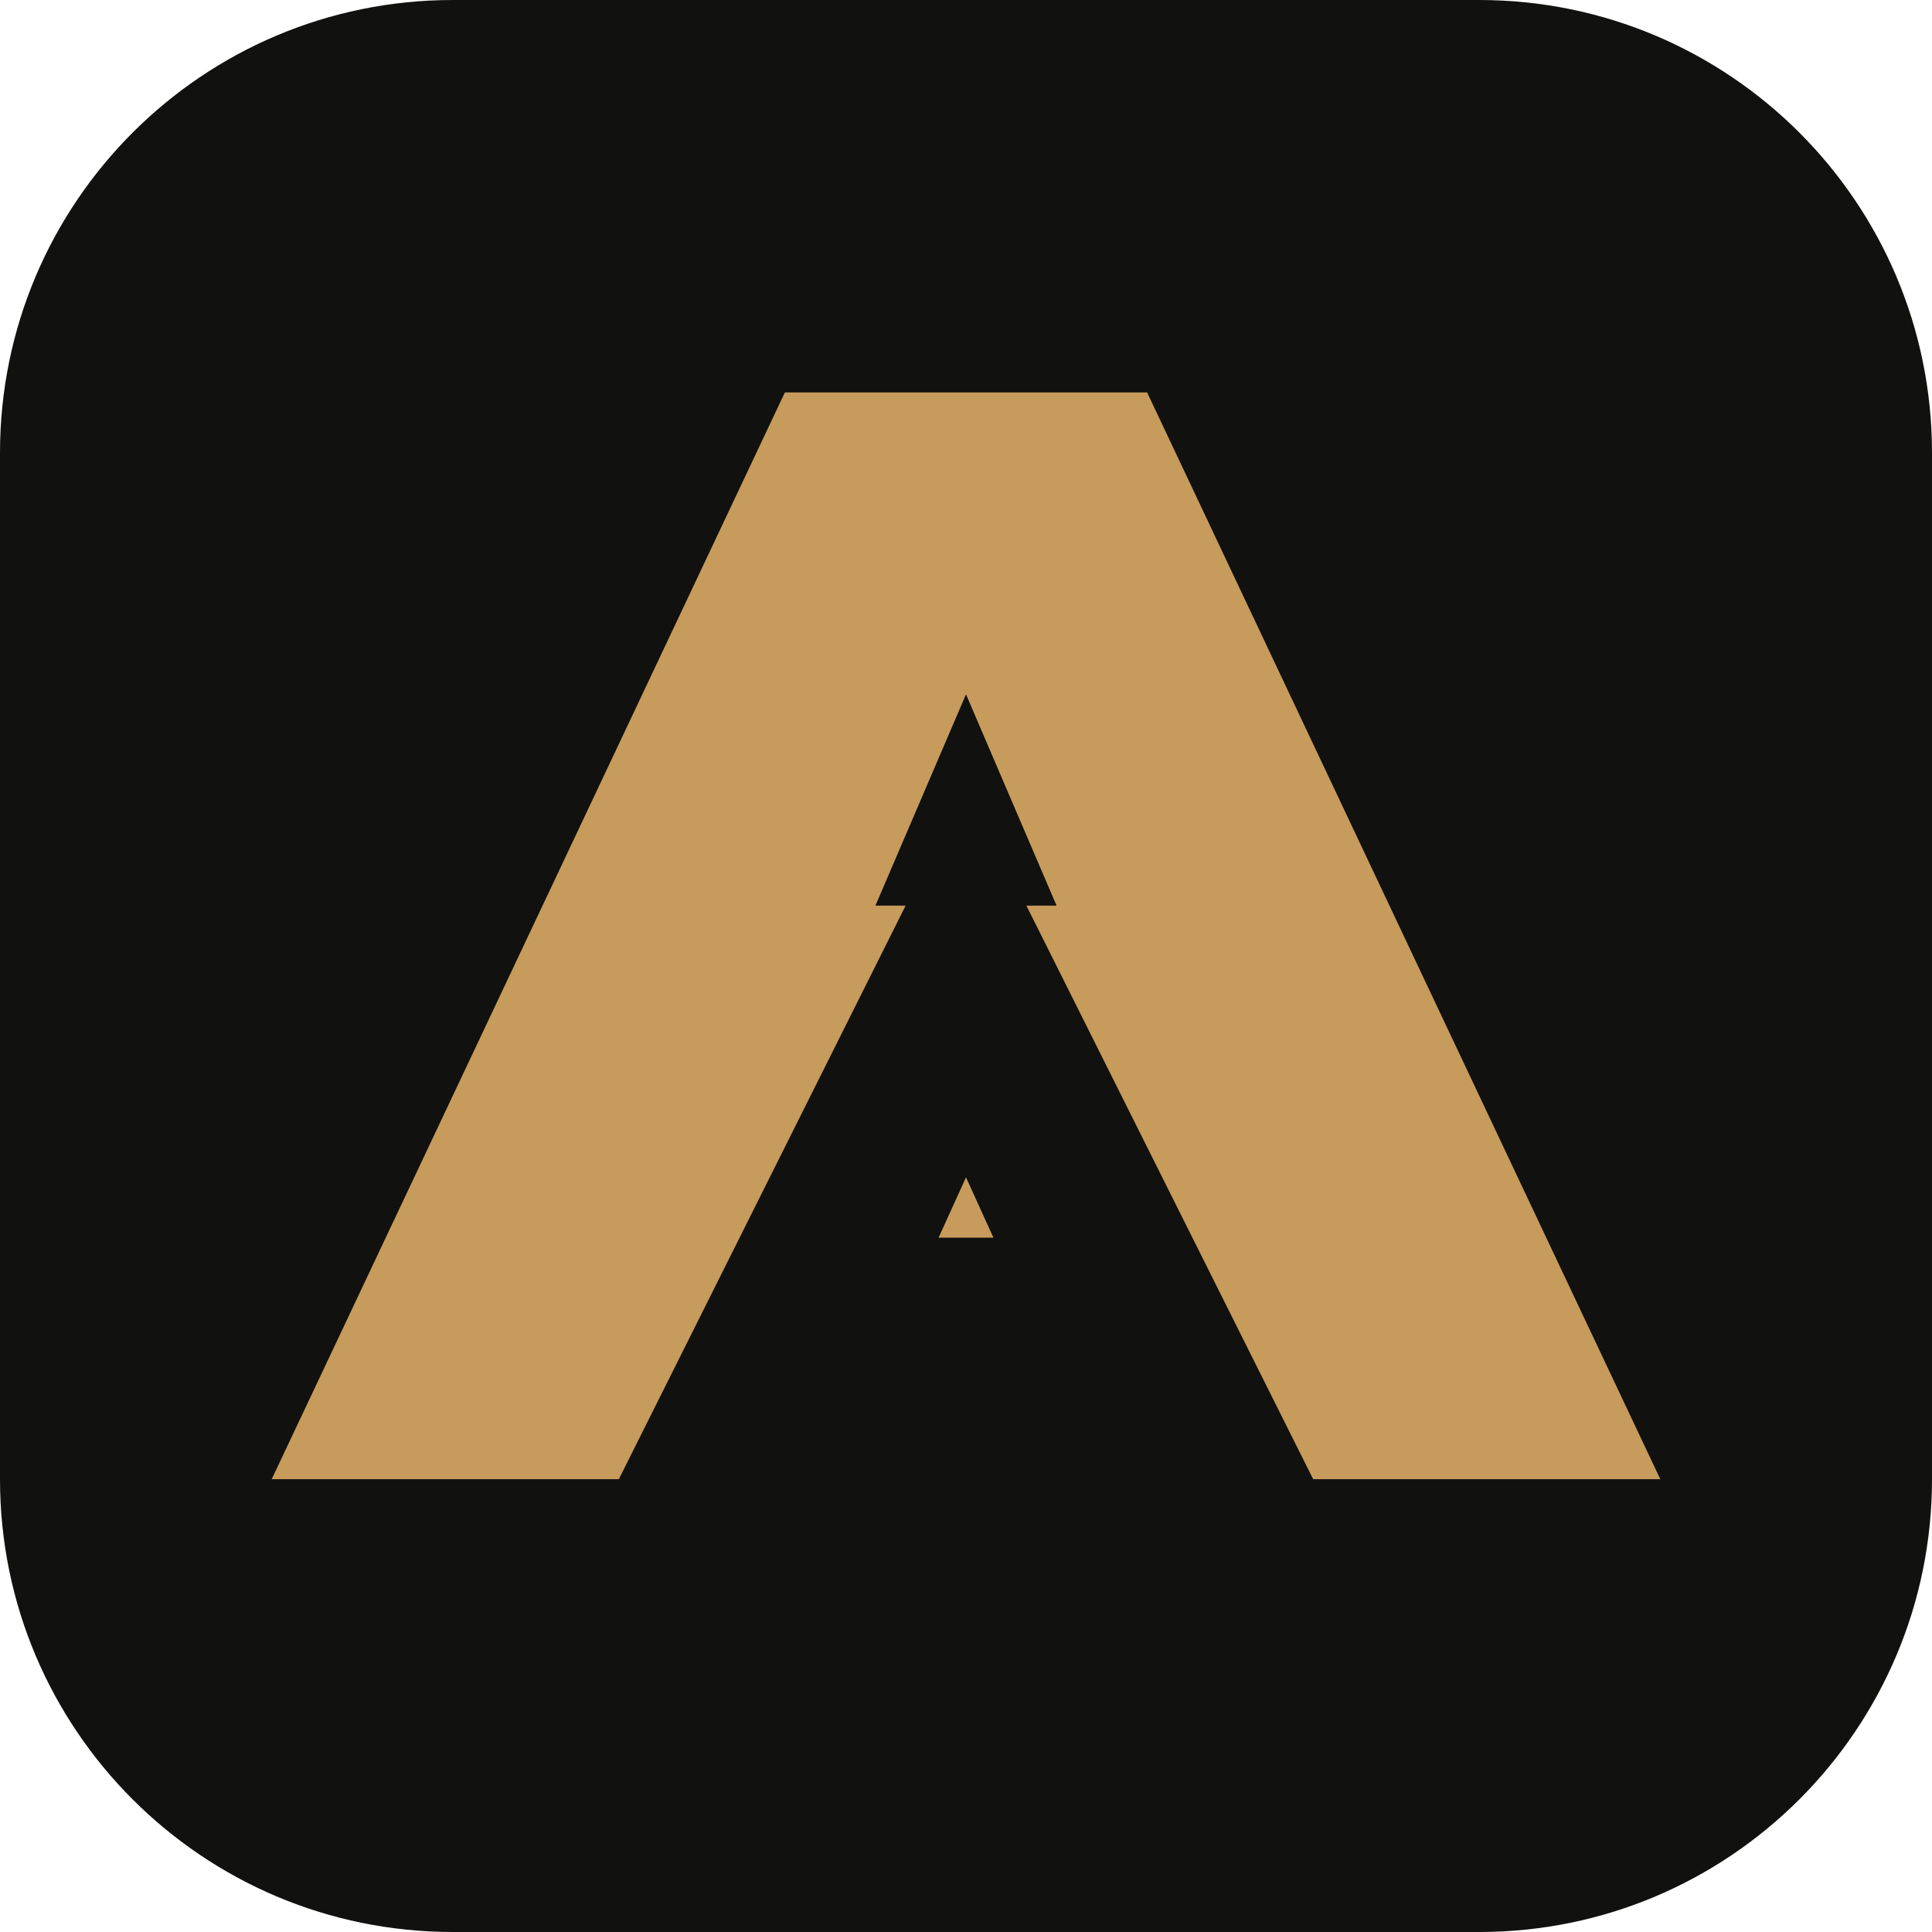
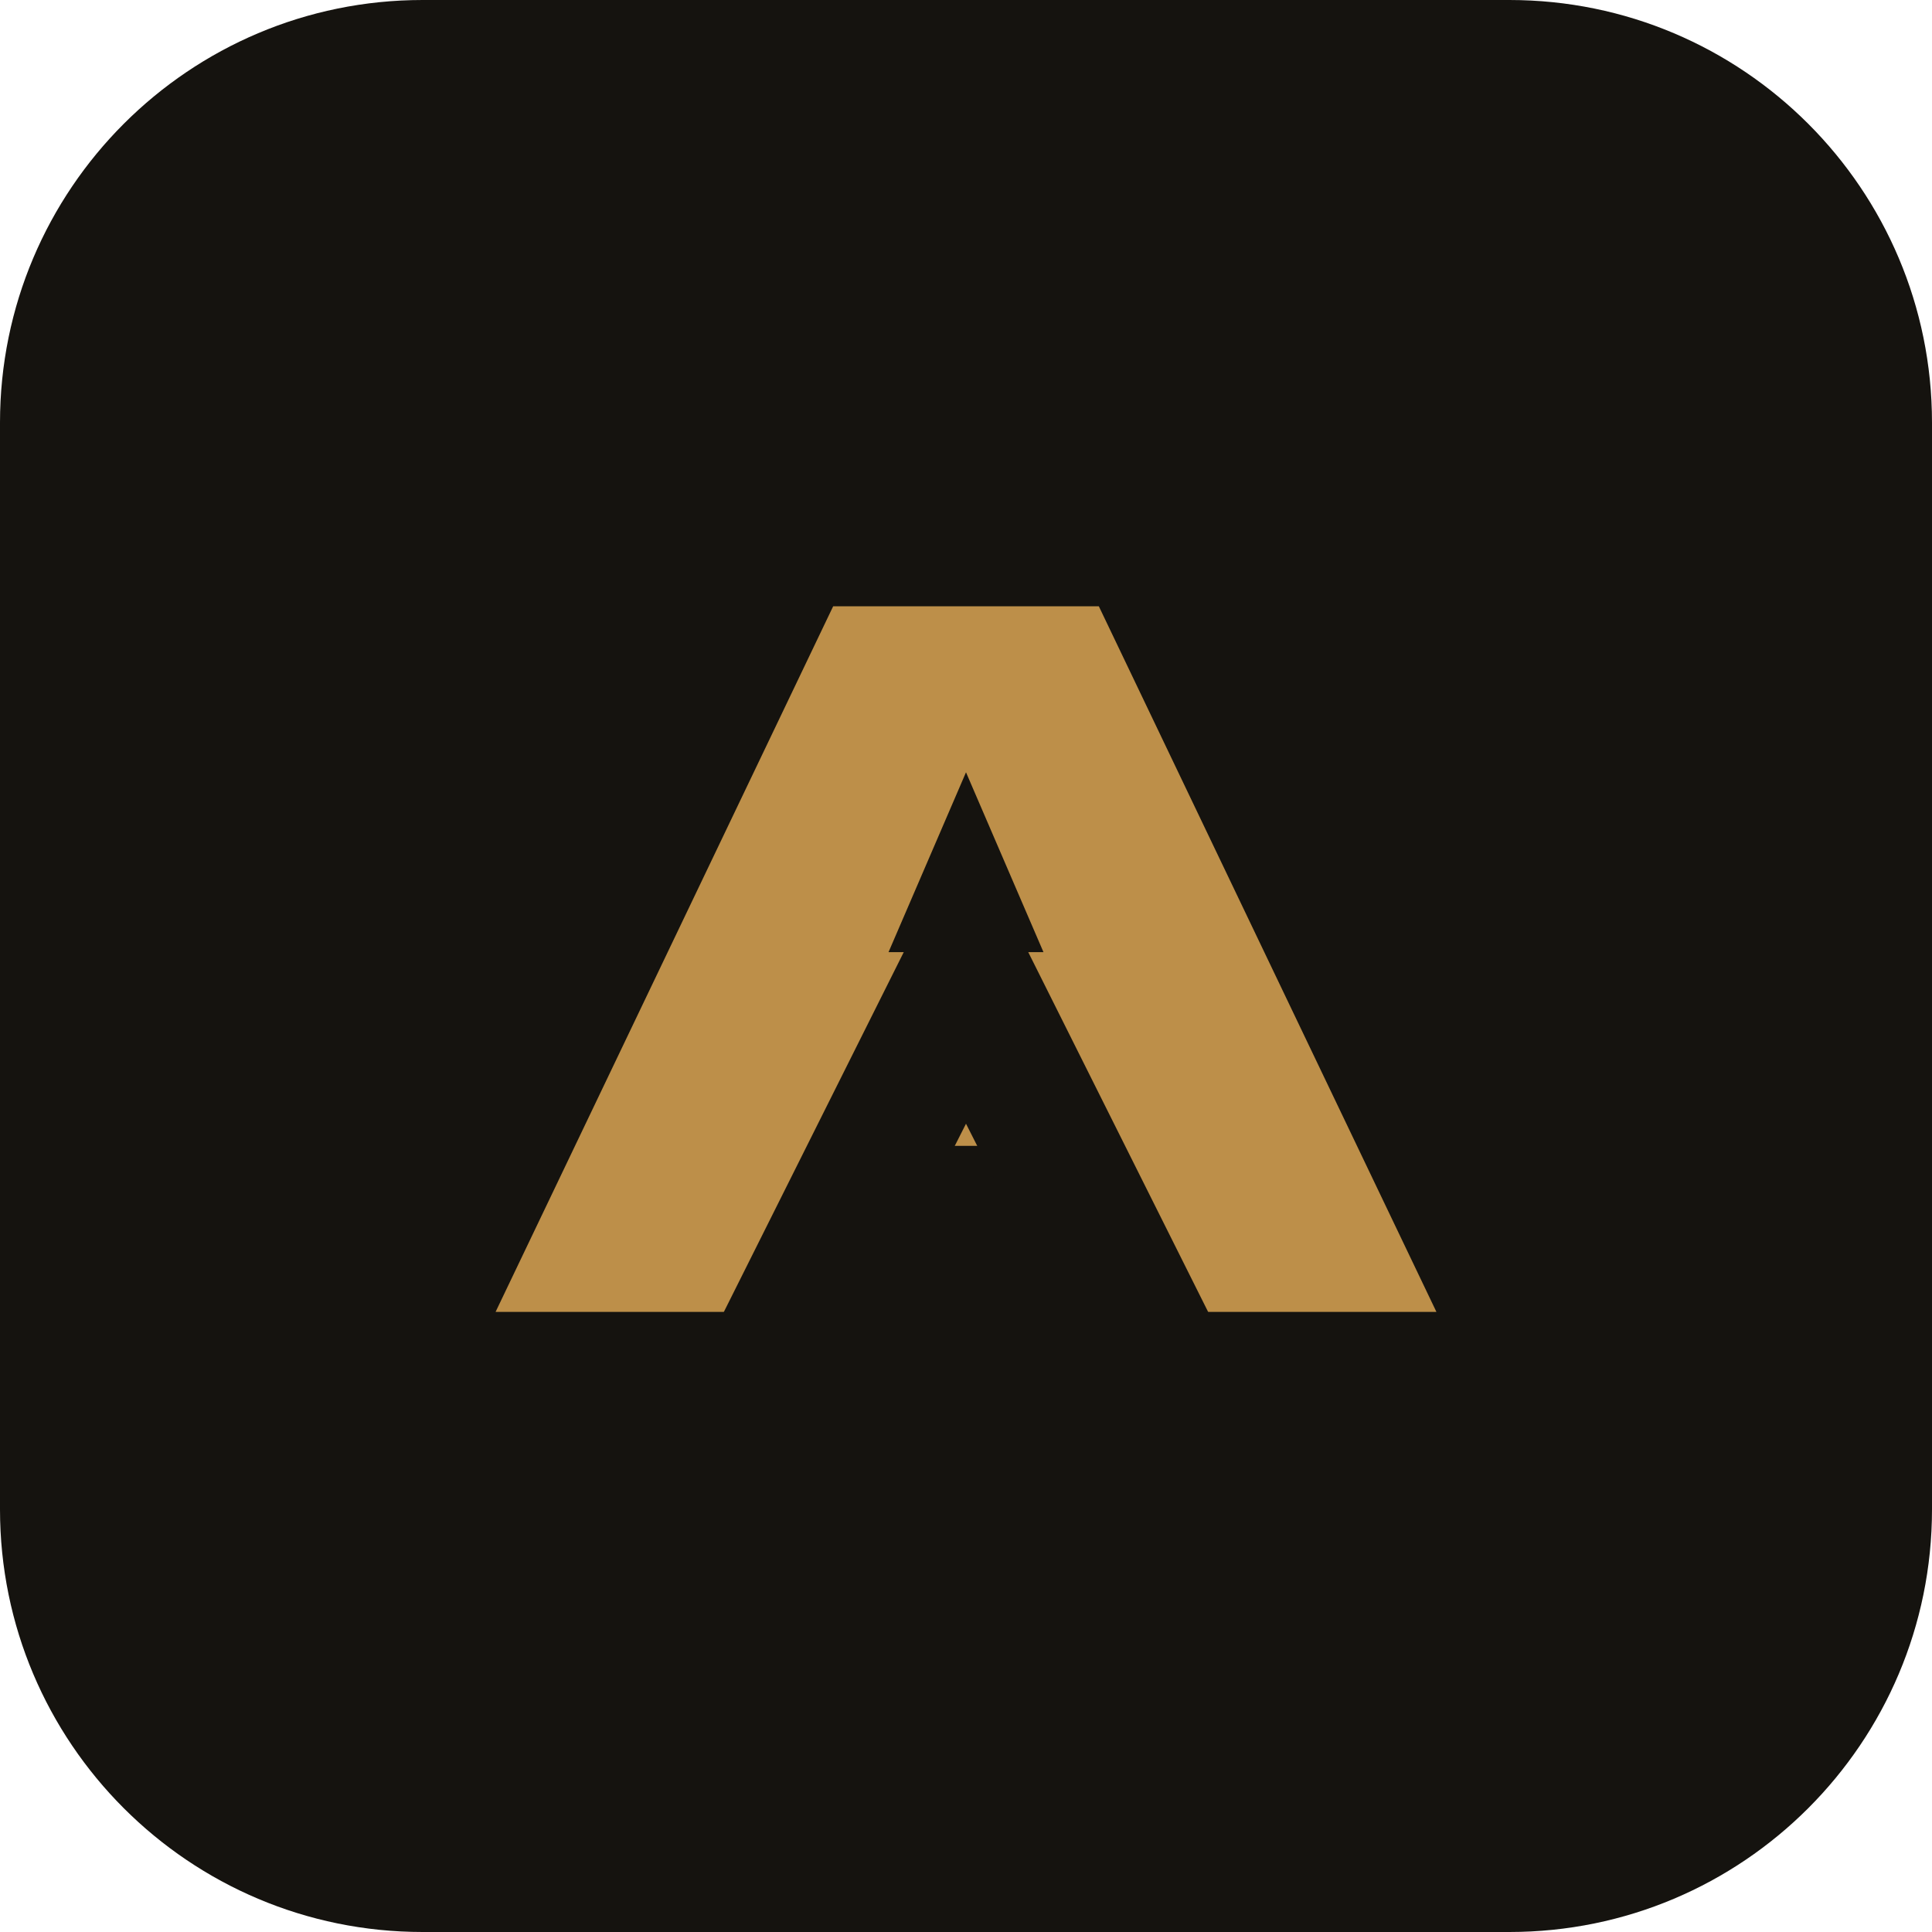
- <svg xmlns="http://www.w3.org/2000/svg" viewBox="0 0 64 64">
-   <rect width="64" height="64" rx="15" fill="#11110f" />
-   <path fill="#c79b5b" d="M9 49 26 13h12l17 36H43l-3.6-8H24.6L21 49H9Zm20-19h6l-3-7-3 7Z" />
-   <path fill="#11110f" d="m20 50 12-24 12 24h-7L32 39l-5 11h-7Z" />
+ <svg xmlns="http://www.w3.org/2000/svg" width="512" height="512" viewBox="0 0 512 512">
+   <rect width="512" height="512" rx="112" fill="#15130f" />
+   <g transform="translate(80 80) scale(7.333333)" fill="#bd8f49">
+     <path d="M7 36.5 19.2 11h9.6L41 36.5h-8.7l-2.6-6H18.3l-2.6 6H7Zm14.2-13h5.6L24 17l-2.8 6.5Z" />
+     <path fill="#15130f" d="M15 37 24 19l9 18h-5.3L24 29.7 20.3 37H15Z" />
+   </g>
</svg>
